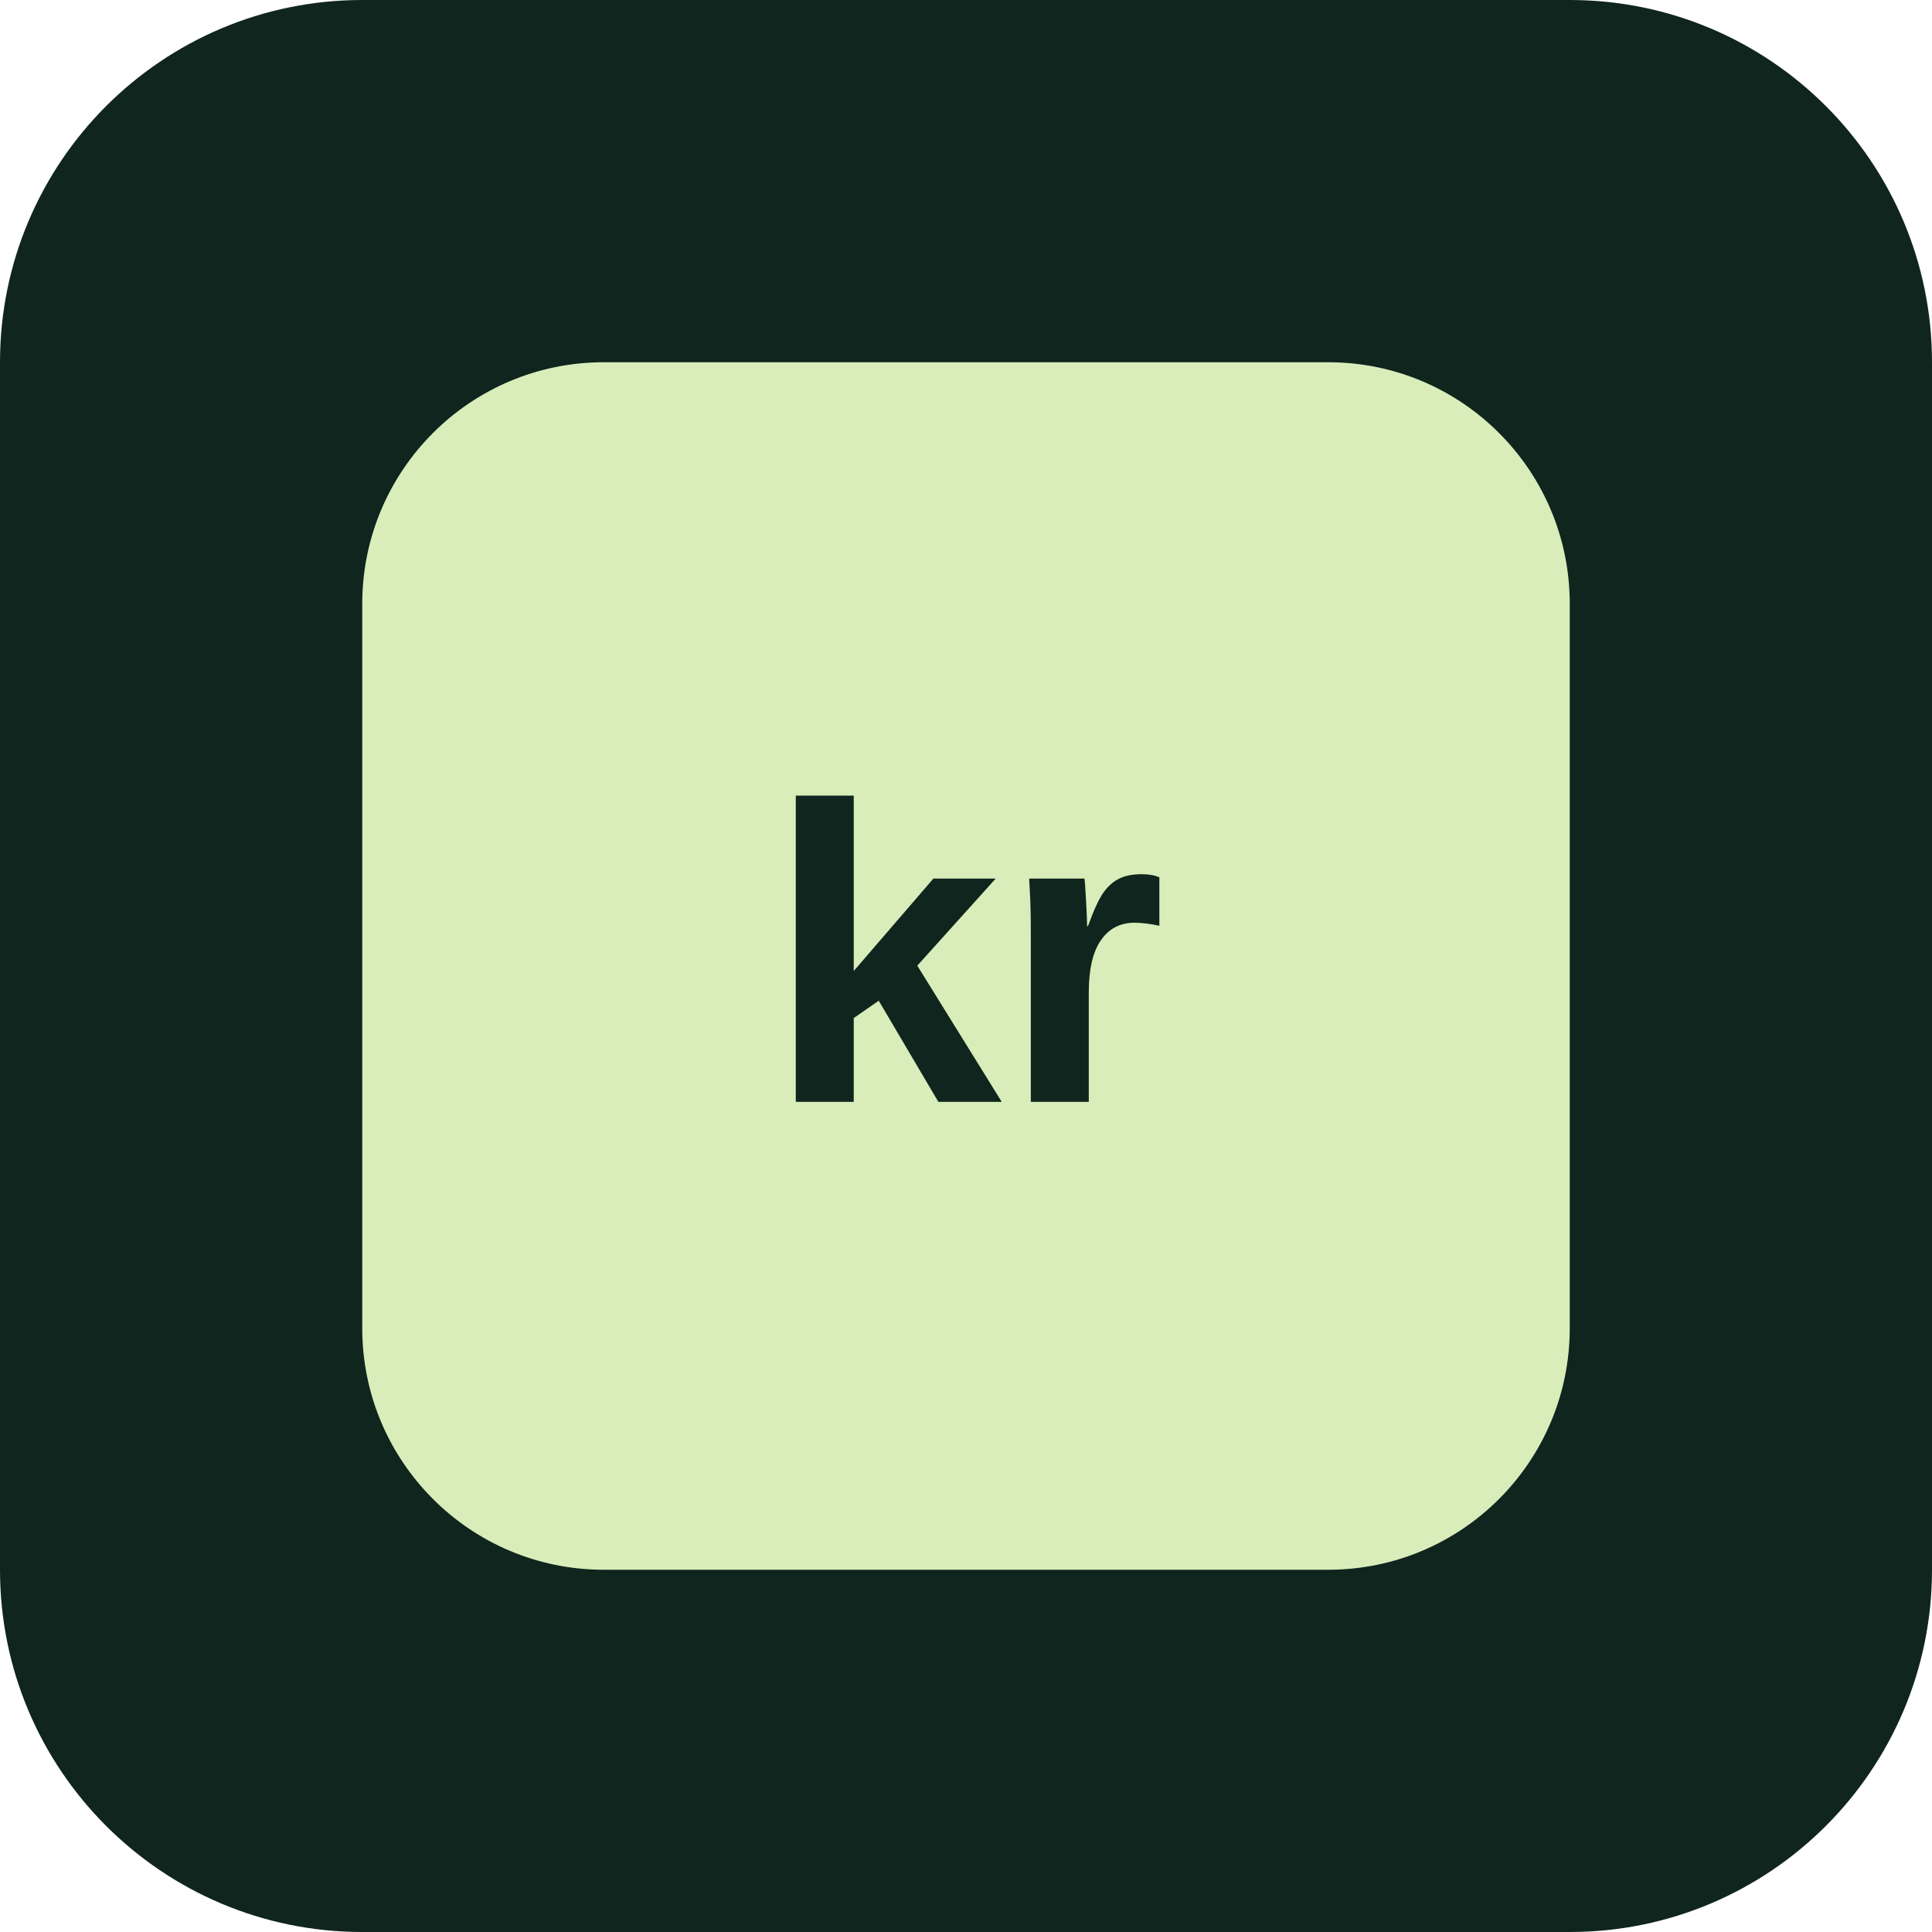
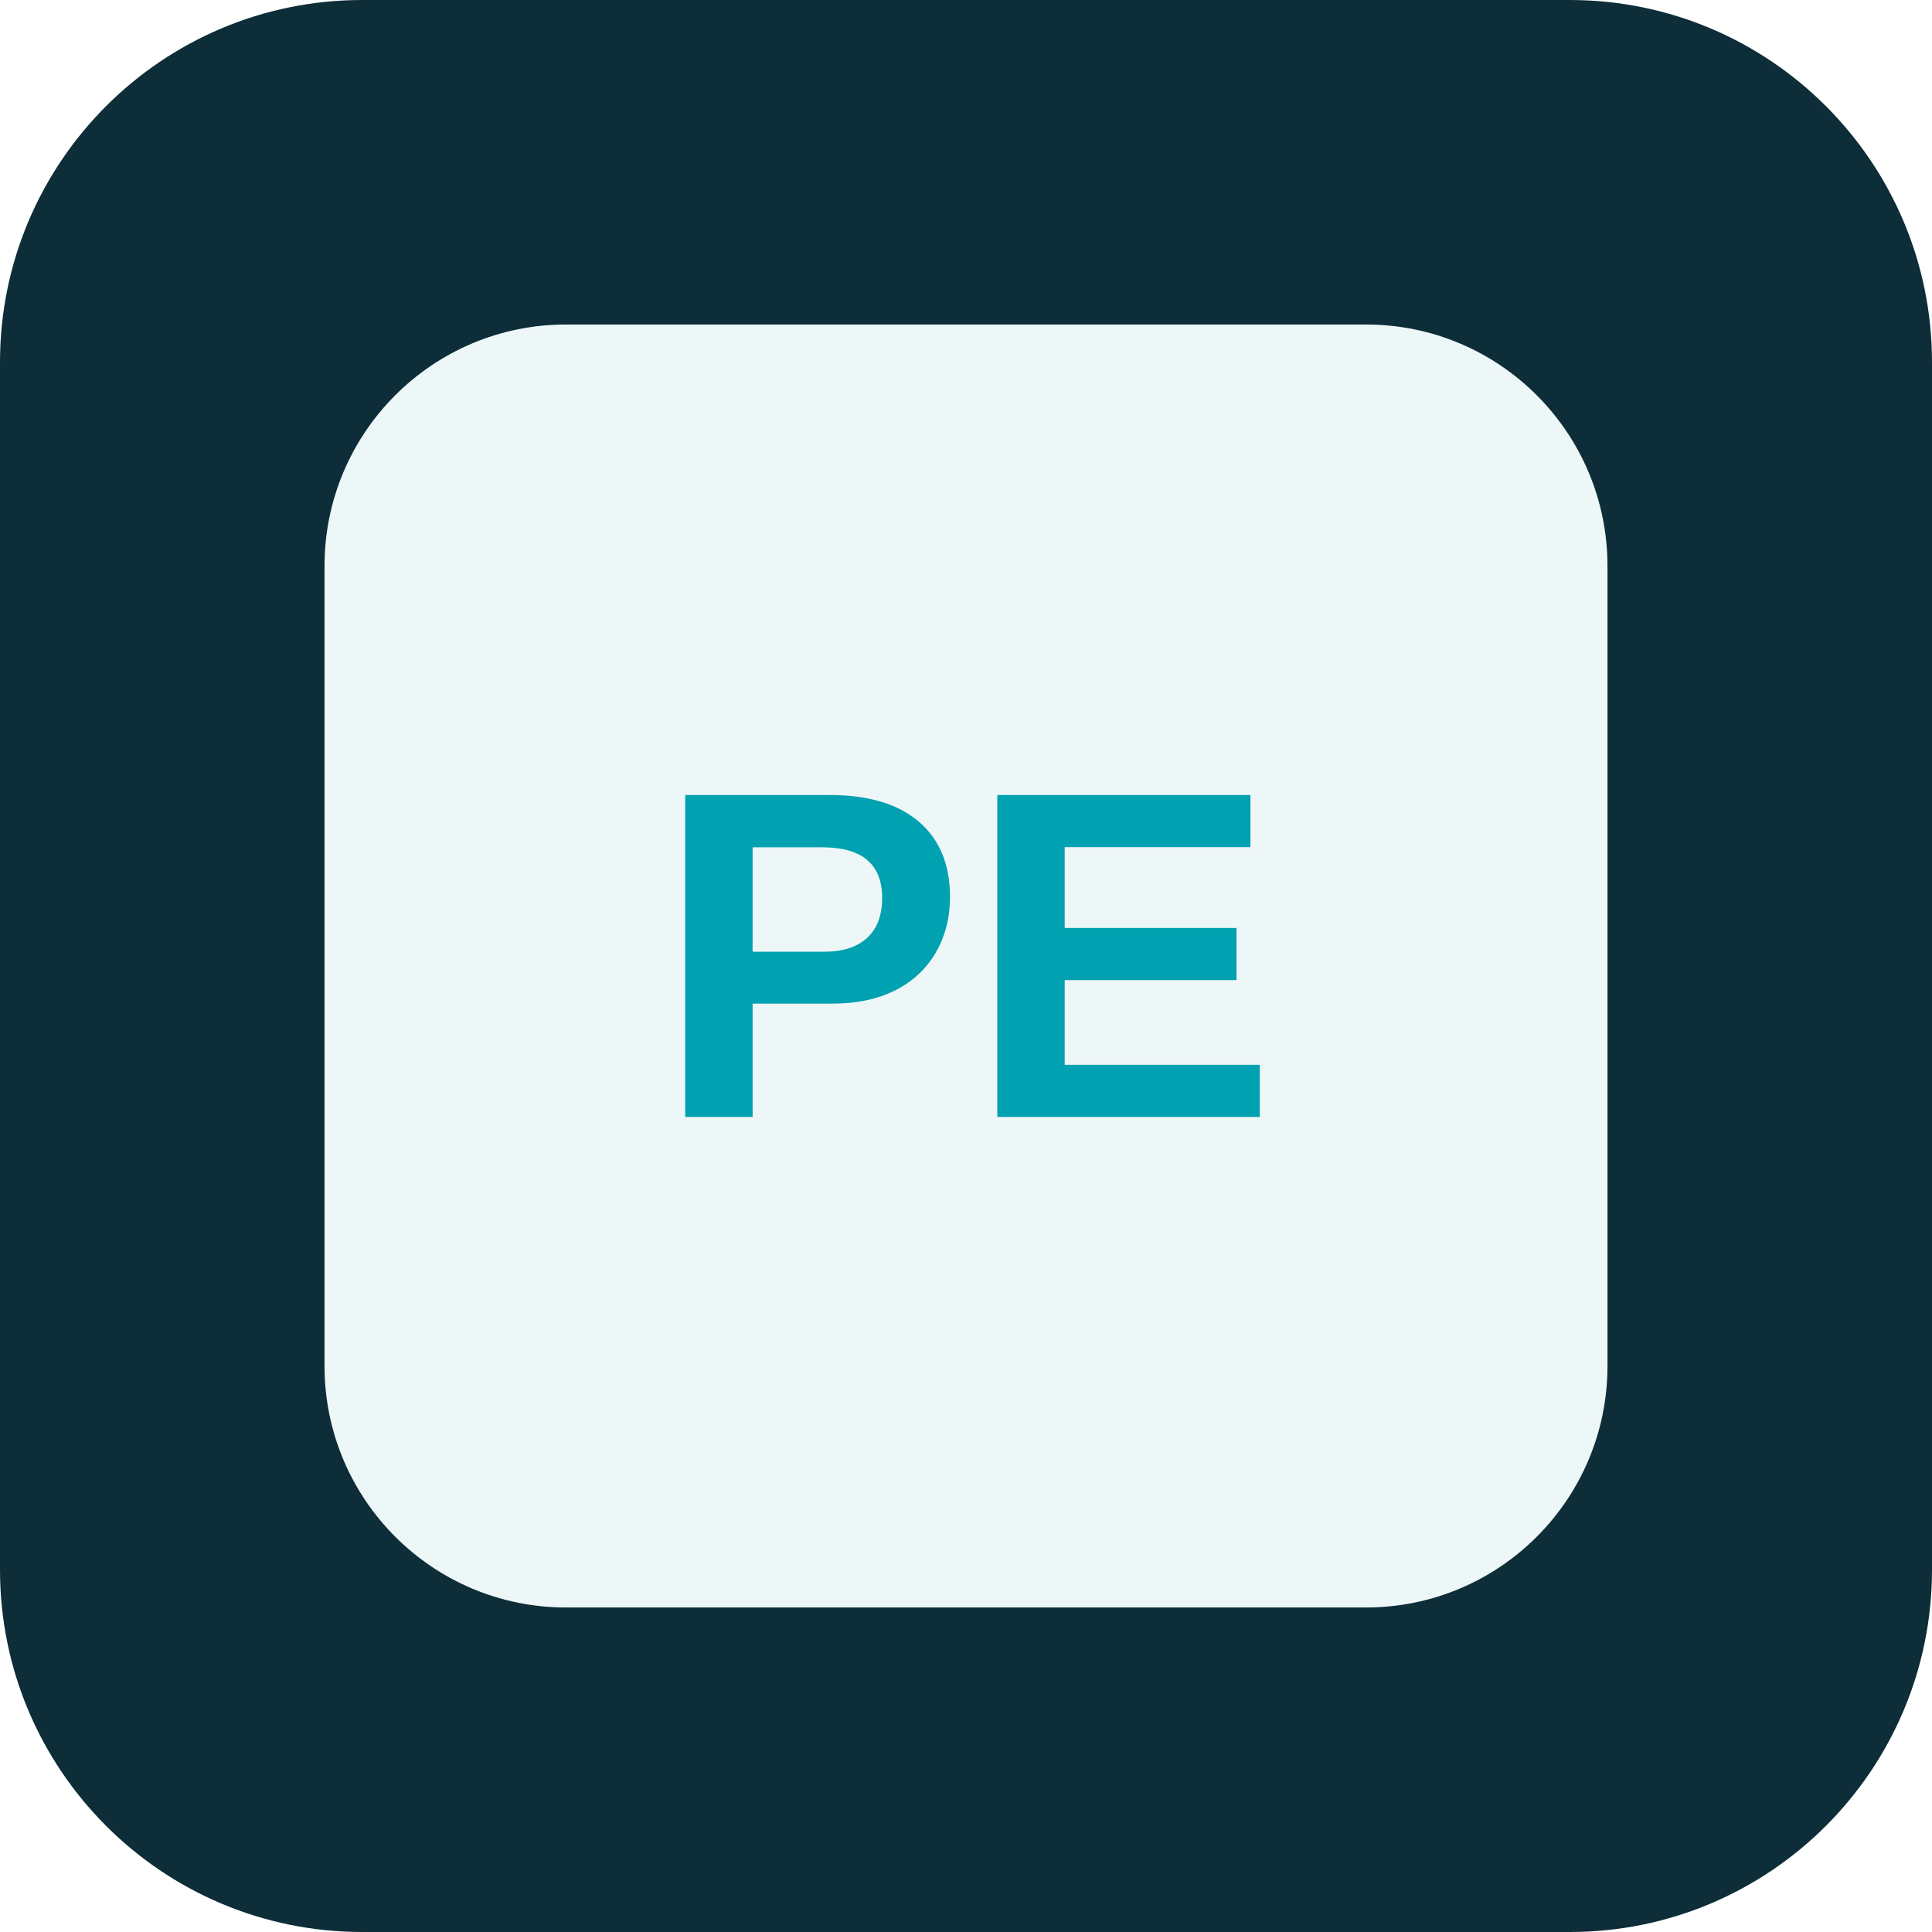
<svg xmlns="http://www.w3.org/2000/svg" viewBox="0 0 512 512">
-   <rect width="512" height="512" rx="96" fill="#10251d" />
-   <rect x="96" y="96" width="320" height="320" rx="64" fill="#d8edba" />
-   <text x="256" y="292" text-anchor="middle" font-family="Arial, sans-serif" font-size="112" font-weight="800" fill="#10251d">kr</text>
+   <rect width="512" height="512" rx="96" fill="#0D2D38" />
+   <rect x="86" y="86" width="340" height="340" rx="64" fill="#EEF7F7" />
+   <text x="256" y="296" text-anchor="middle" font-family="Geist, Arial, sans-serif" font-size="124" font-weight="800" fill="#00A1B0">PE</text>
</svg>
